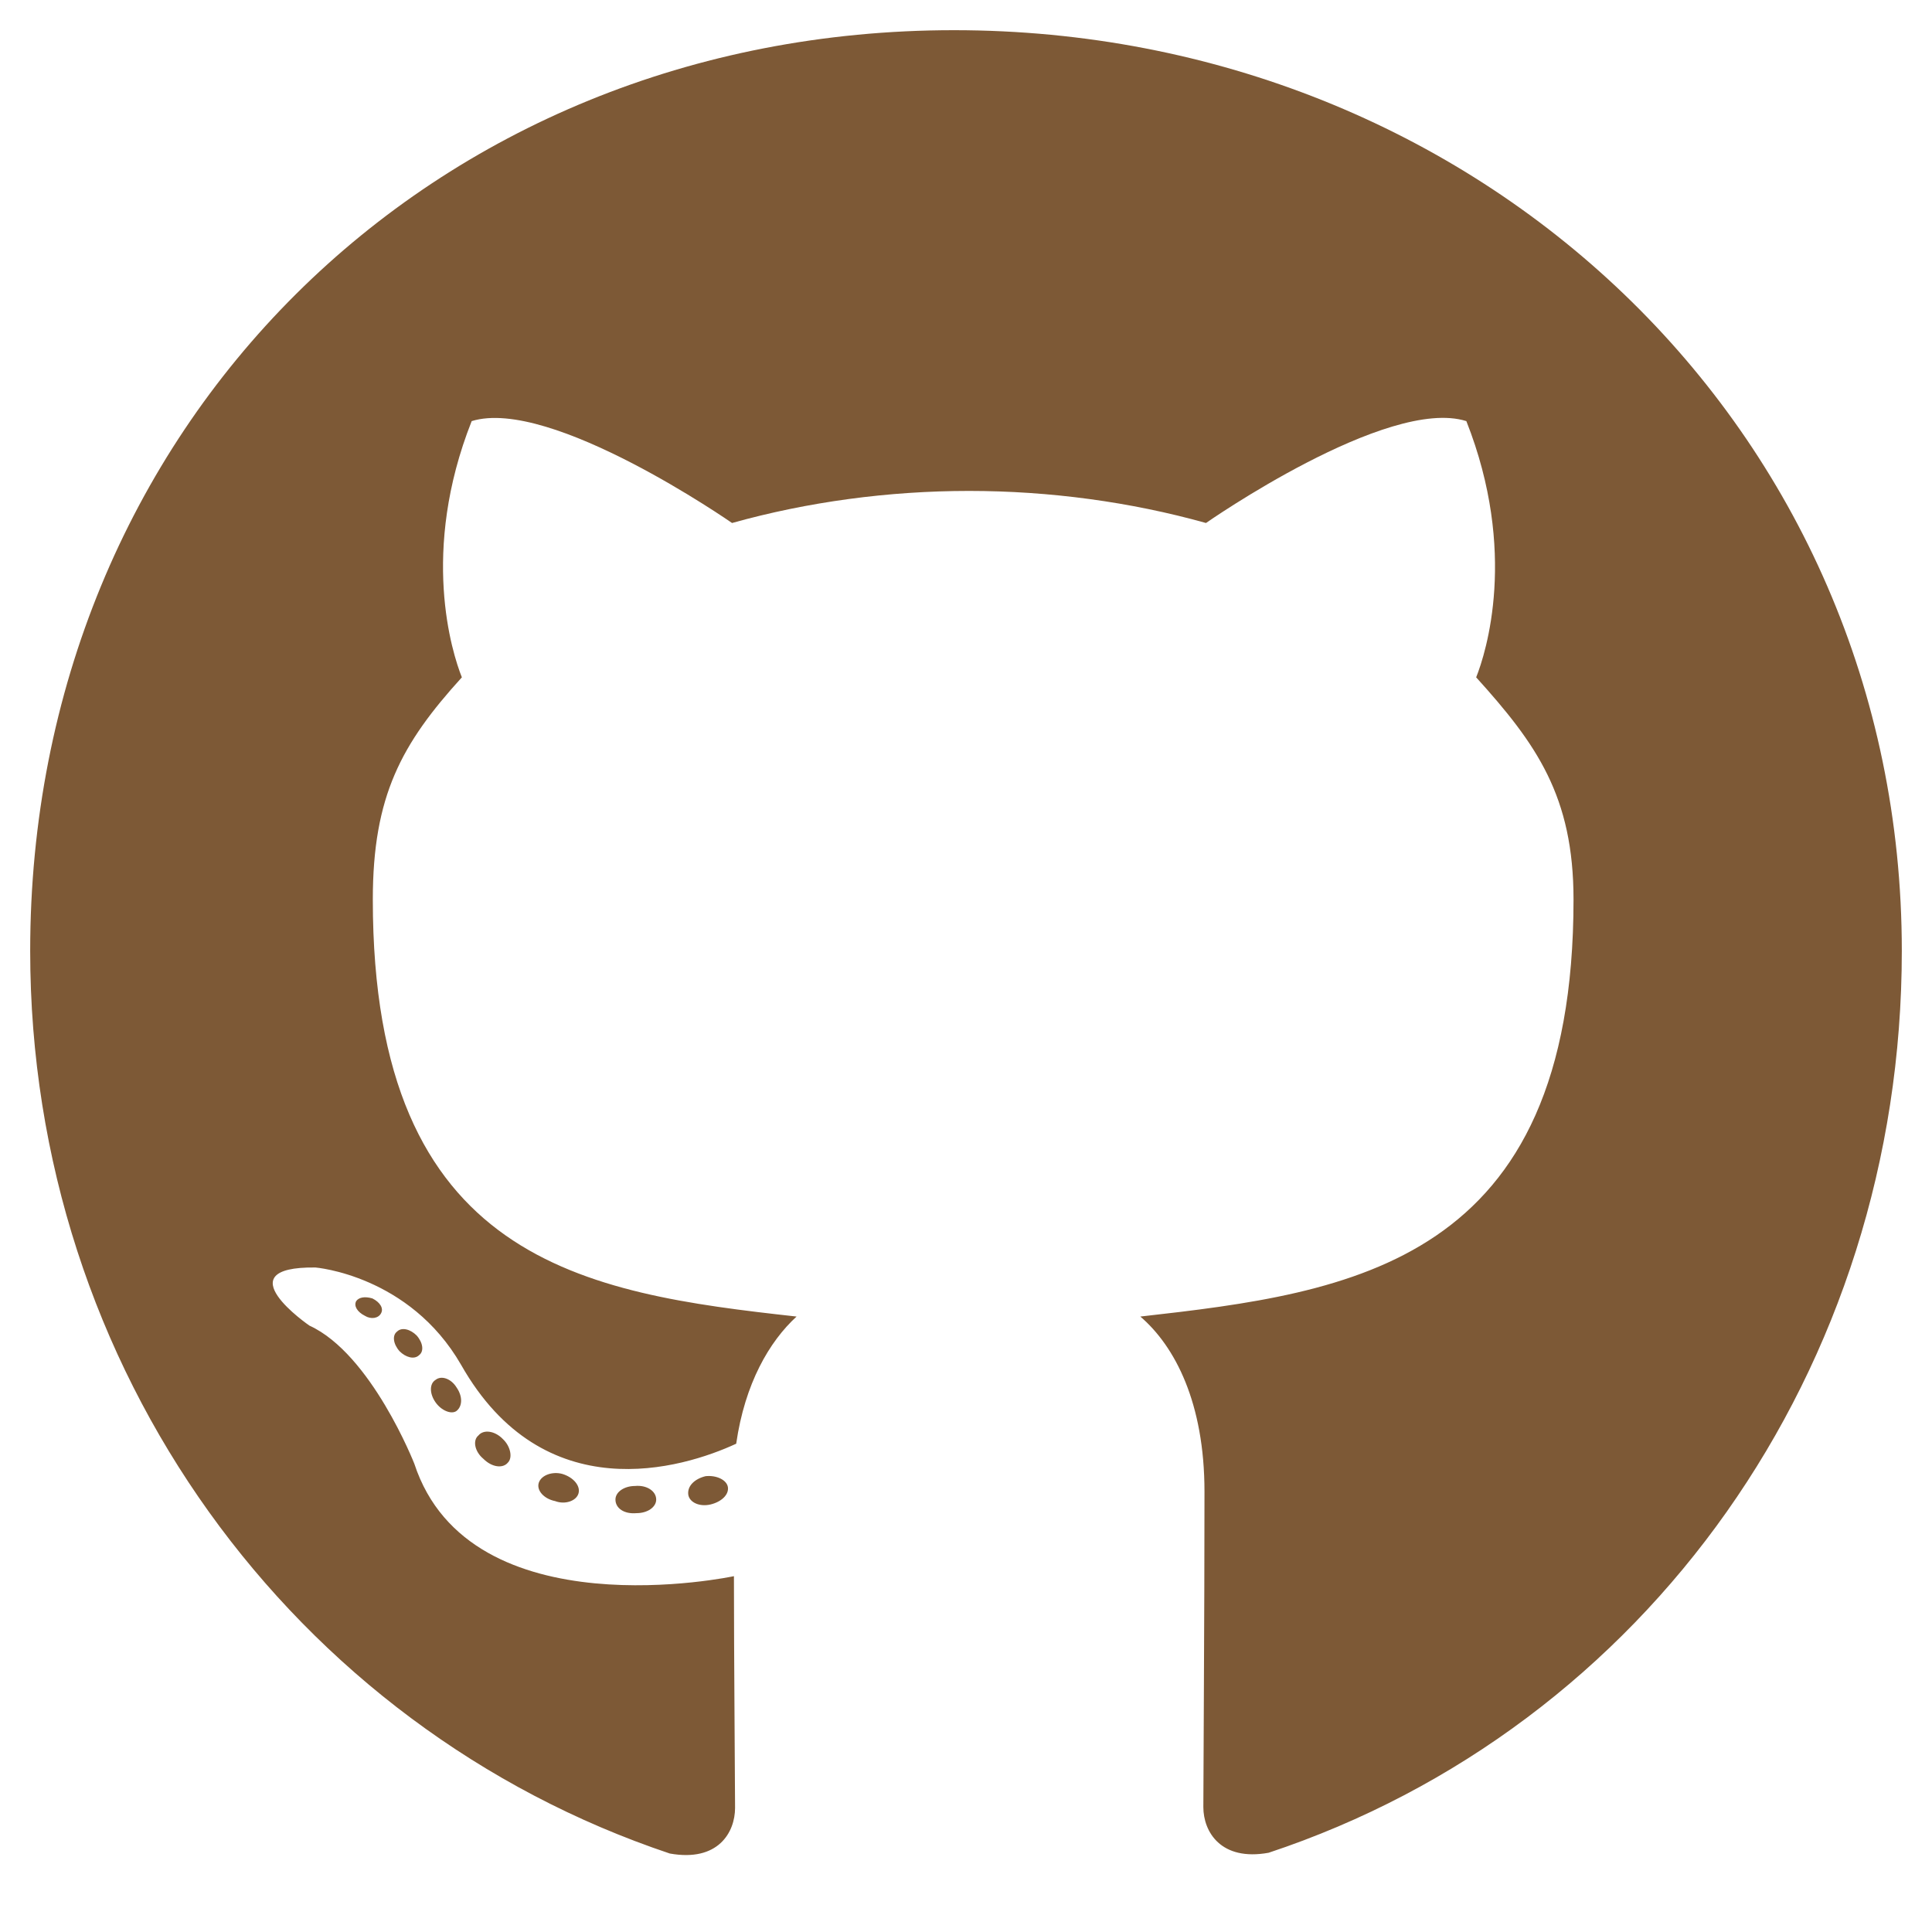
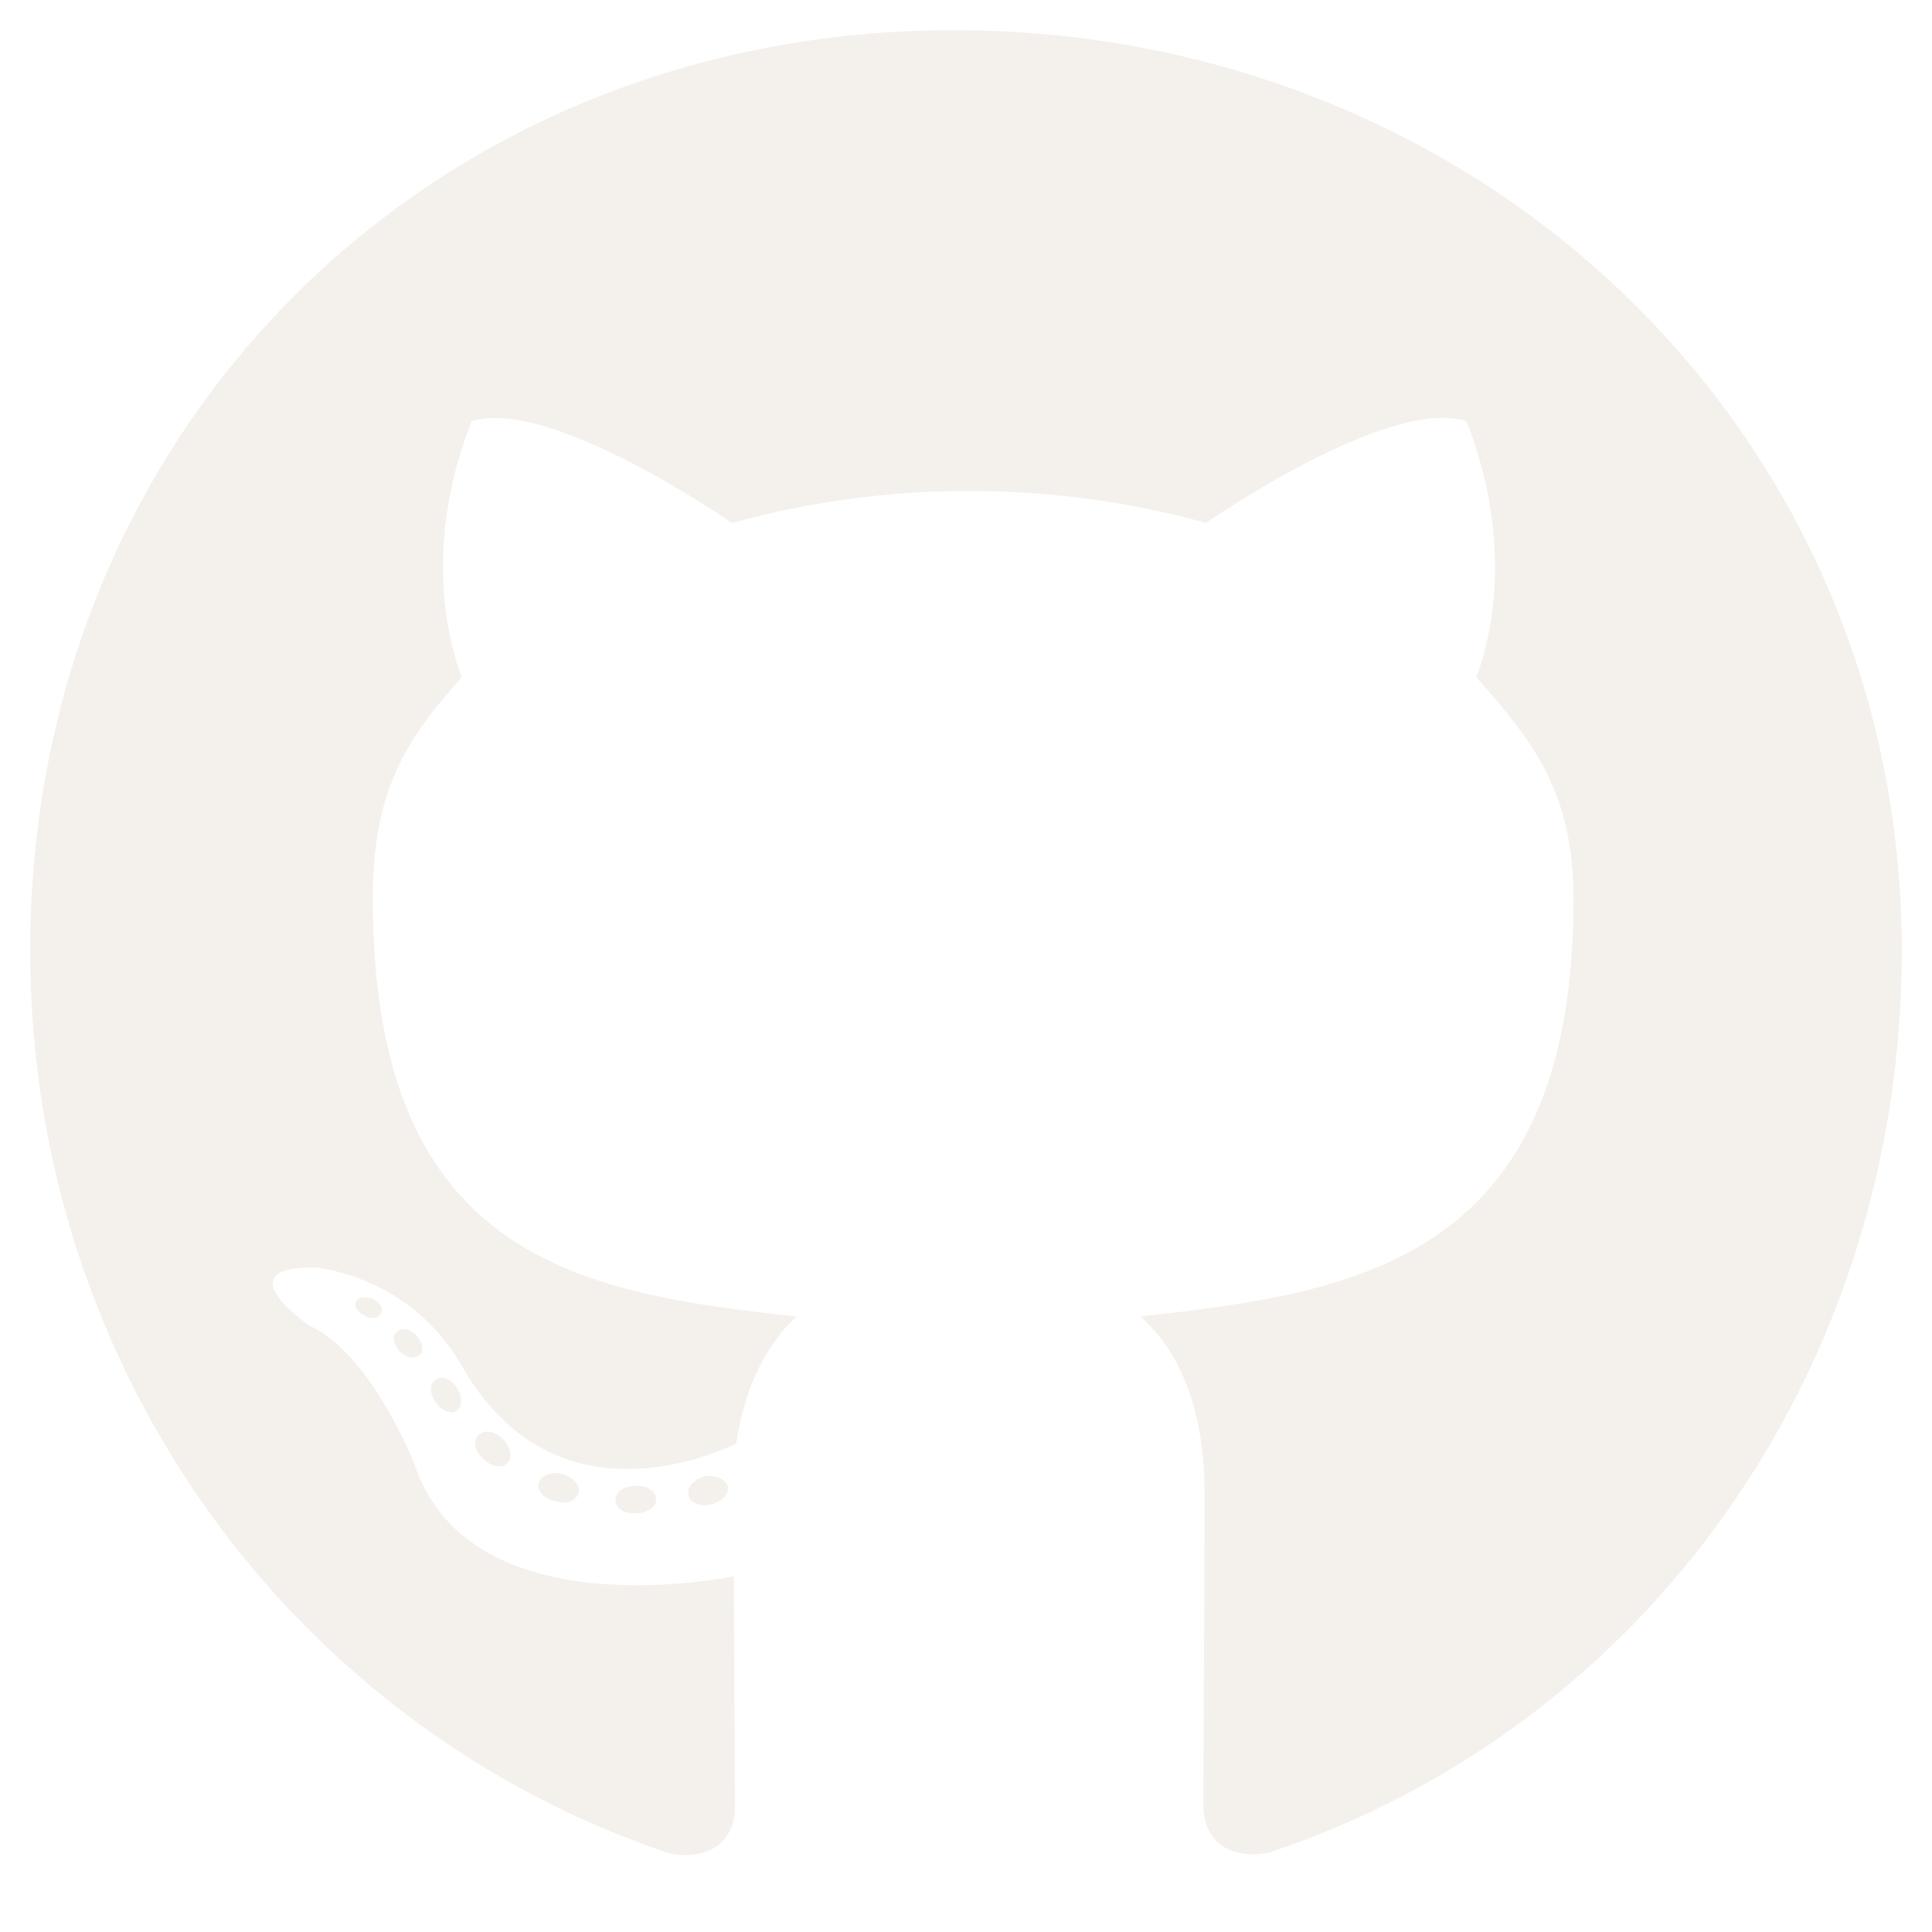
<svg xmlns="http://www.w3.org/2000/svg" viewBox="0 0 512 512">
-   <path fill="rgb(125, 89, 54)" d="M173.9 397.4c0 2-2.3 3.6-5.2 3.6-3.3 .3-5.6-1.3-5.6-3.6 0-2 2.3-3.6 5.2-3.6 3-.3 5.6 1.3 5.6 3.6zm-31.1-4.5c-.7 2 1.3 4.3 4.3 4.9 2.6 1 5.6 0 6.2-2s-1.3-4.3-4.3-5.2c-2.6-.7-5.5 .3-6.2 2.3zm44.2-1.7c-2.9 .7-4.9 2.6-4.6 4.9 .3 2 2.9 3.3 5.9 2.6 2.9-.7 4.9-2.6 4.6-4.6-.3-1.9-3-3.2-5.9-2.9zM252.8 8c-138.7 0-244.8 105.3-244.8 244 0 110.9 69.8 205.8 169.5 239.2 12.8 2.3 17.3-5.6 17.3-12.1 0-6.2-.3-40.4-.3-61.4 0 0-70 15-84.7-29.8 0 0-11.4-29.1-27.8-36.6 0 0-22.9-15.7 1.6-15.4 0 0 24.9 2 38.6 25.8 21.9 38.6 58.6 27.5 72.9 20.9 2.3-16 8.8-27.1 16-33.7-55.9-6.2-112.3-14.3-112.3-110.5 0-27.5 7.6-41.3 23.6-58.9-2.6-6.5-11.1-33.3 2.6-67.9 20.9-6.5 69 27 69 27 20-5.6 41.5-8.5 62.8-8.5s42.8 2.9 62.8 8.5c0 0 48.1-33.6 69-27 13.7 34.7 5.2 61.4 2.6 67.9 16 17.7 25.8 31.5 25.8 58.9 0 96.5-58.9 104.2-114.8 110.5 9.2 7.9 17 22.9 17 46.4 0 33.7-.3 75.4-.3 83.6 0 6.5 4.6 14.4 17.3 12.1 100-33.2 167.8-128.1 167.8-239 0-138.7-112.5-244-251.2-244zM105.2 352.9c-1.3 1-1 3.3 .7 5.2 1.6 1.6 3.9 2.3 5.2 1 1.3-1 1-3.3-.7-5.2-1.6-1.6-3.9-2.3-5.2-1zm-10.8-8.1c-.7 1.3 .3 2.9 2.3 3.9 1.6 1 3.6 .7 4.3-.7 .7-1.3-.3-2.9-2.3-3.9-2-.6-3.6-.3-4.3 .7zm32.4 35.6c-1.6 1.3-1 4.3 1.3 6.2 2.3 2.3 5.2 2.6 6.5 1 1.3-1.3 .7-4.3-1.3-6.2-2.2-2.3-5.2-2.6-6.5-1zm-11.4-14.7c-1.6 1-1.6 3.6 0 5.9s4.3 3.3 5.6 2.3c1.6-1.3 1.6-3.9 0-6.2-1.4-2.3-4-3.3-5.6-2z" />
+   <path fill="rgb(244, 241, 236)" d="M173.9 397.4c0 2-2.3 3.6-5.2 3.6-3.3 .3-5.6-1.3-5.6-3.6 0-2 2.3-3.6 5.2-3.6 3-.3 5.6 1.3 5.6 3.6zm-31.1-4.5c-.7 2 1.3 4.3 4.3 4.9 2.6 1 5.6 0 6.2-2s-1.3-4.3-4.3-5.2c-2.6-.7-5.5 .3-6.2 2.3zm44.2-1.7c-2.9 .7-4.9 2.6-4.6 4.9 .3 2 2.9 3.3 5.9 2.6 2.9-.7 4.9-2.6 4.6-4.6-.3-1.9-3-3.2-5.9-2.9zM252.8 8c-138.7 0-244.8 105.3-244.8 244 0 110.9 69.8 205.8 169.5 239.2 12.8 2.3 17.3-5.6 17.3-12.1 0-6.2-.3-40.4-.3-61.4 0 0-70 15-84.7-29.8 0 0-11.4-29.1-27.8-36.6 0 0-22.9-15.7 1.6-15.4 0 0 24.9 2 38.6 25.8 21.9 38.6 58.6 27.5 72.9 20.9 2.3-16 8.8-27.1 16-33.7-55.9-6.2-112.3-14.3-112.3-110.5 0-27.5 7.6-41.3 23.6-58.9-2.6-6.5-11.1-33.3 2.6-67.9 20.9-6.5 69 27 69 27 20-5.6 41.5-8.5 62.8-8.5s42.8 2.9 62.8 8.5c0 0 48.1-33.6 69-27 13.7 34.7 5.2 61.4 2.6 67.9 16 17.7 25.8 31.5 25.8 58.9 0 96.5-58.9 104.2-114.8 110.5 9.2 7.9 17 22.9 17 46.4 0 33.7-.3 75.4-.3 83.6 0 6.5 4.6 14.4 17.3 12.1 100-33.2 167.8-128.1 167.8-239 0-138.7-112.5-244-251.2-244zM105.2 352.9c-1.3 1-1 3.3 .7 5.2 1.6 1.6 3.9 2.3 5.2 1 1.3-1 1-3.3-.7-5.2-1.6-1.6-3.9-2.3-5.2-1zm-10.8-8.1c-.7 1.3 .3 2.9 2.3 3.9 1.6 1 3.6 .7 4.3-.7 .7-1.3-.3-2.9-2.3-3.9-2-.6-3.6-.3-4.3 .7zm32.4 35.6c-1.6 1.3-1 4.3 1.3 6.2 2.3 2.3 5.2 2.6 6.5 1 1.3-1.3 .7-4.3-1.3-6.2-2.2-2.3-5.2-2.6-6.5-1zm-11.4-14.7c-1.6 1-1.6 3.6 0 5.9s4.3 3.3 5.6 2.3c1.6-1.3 1.6-3.9 0-6.2-1.4-2.3-4-3.3-5.6-2z" />
</svg>
